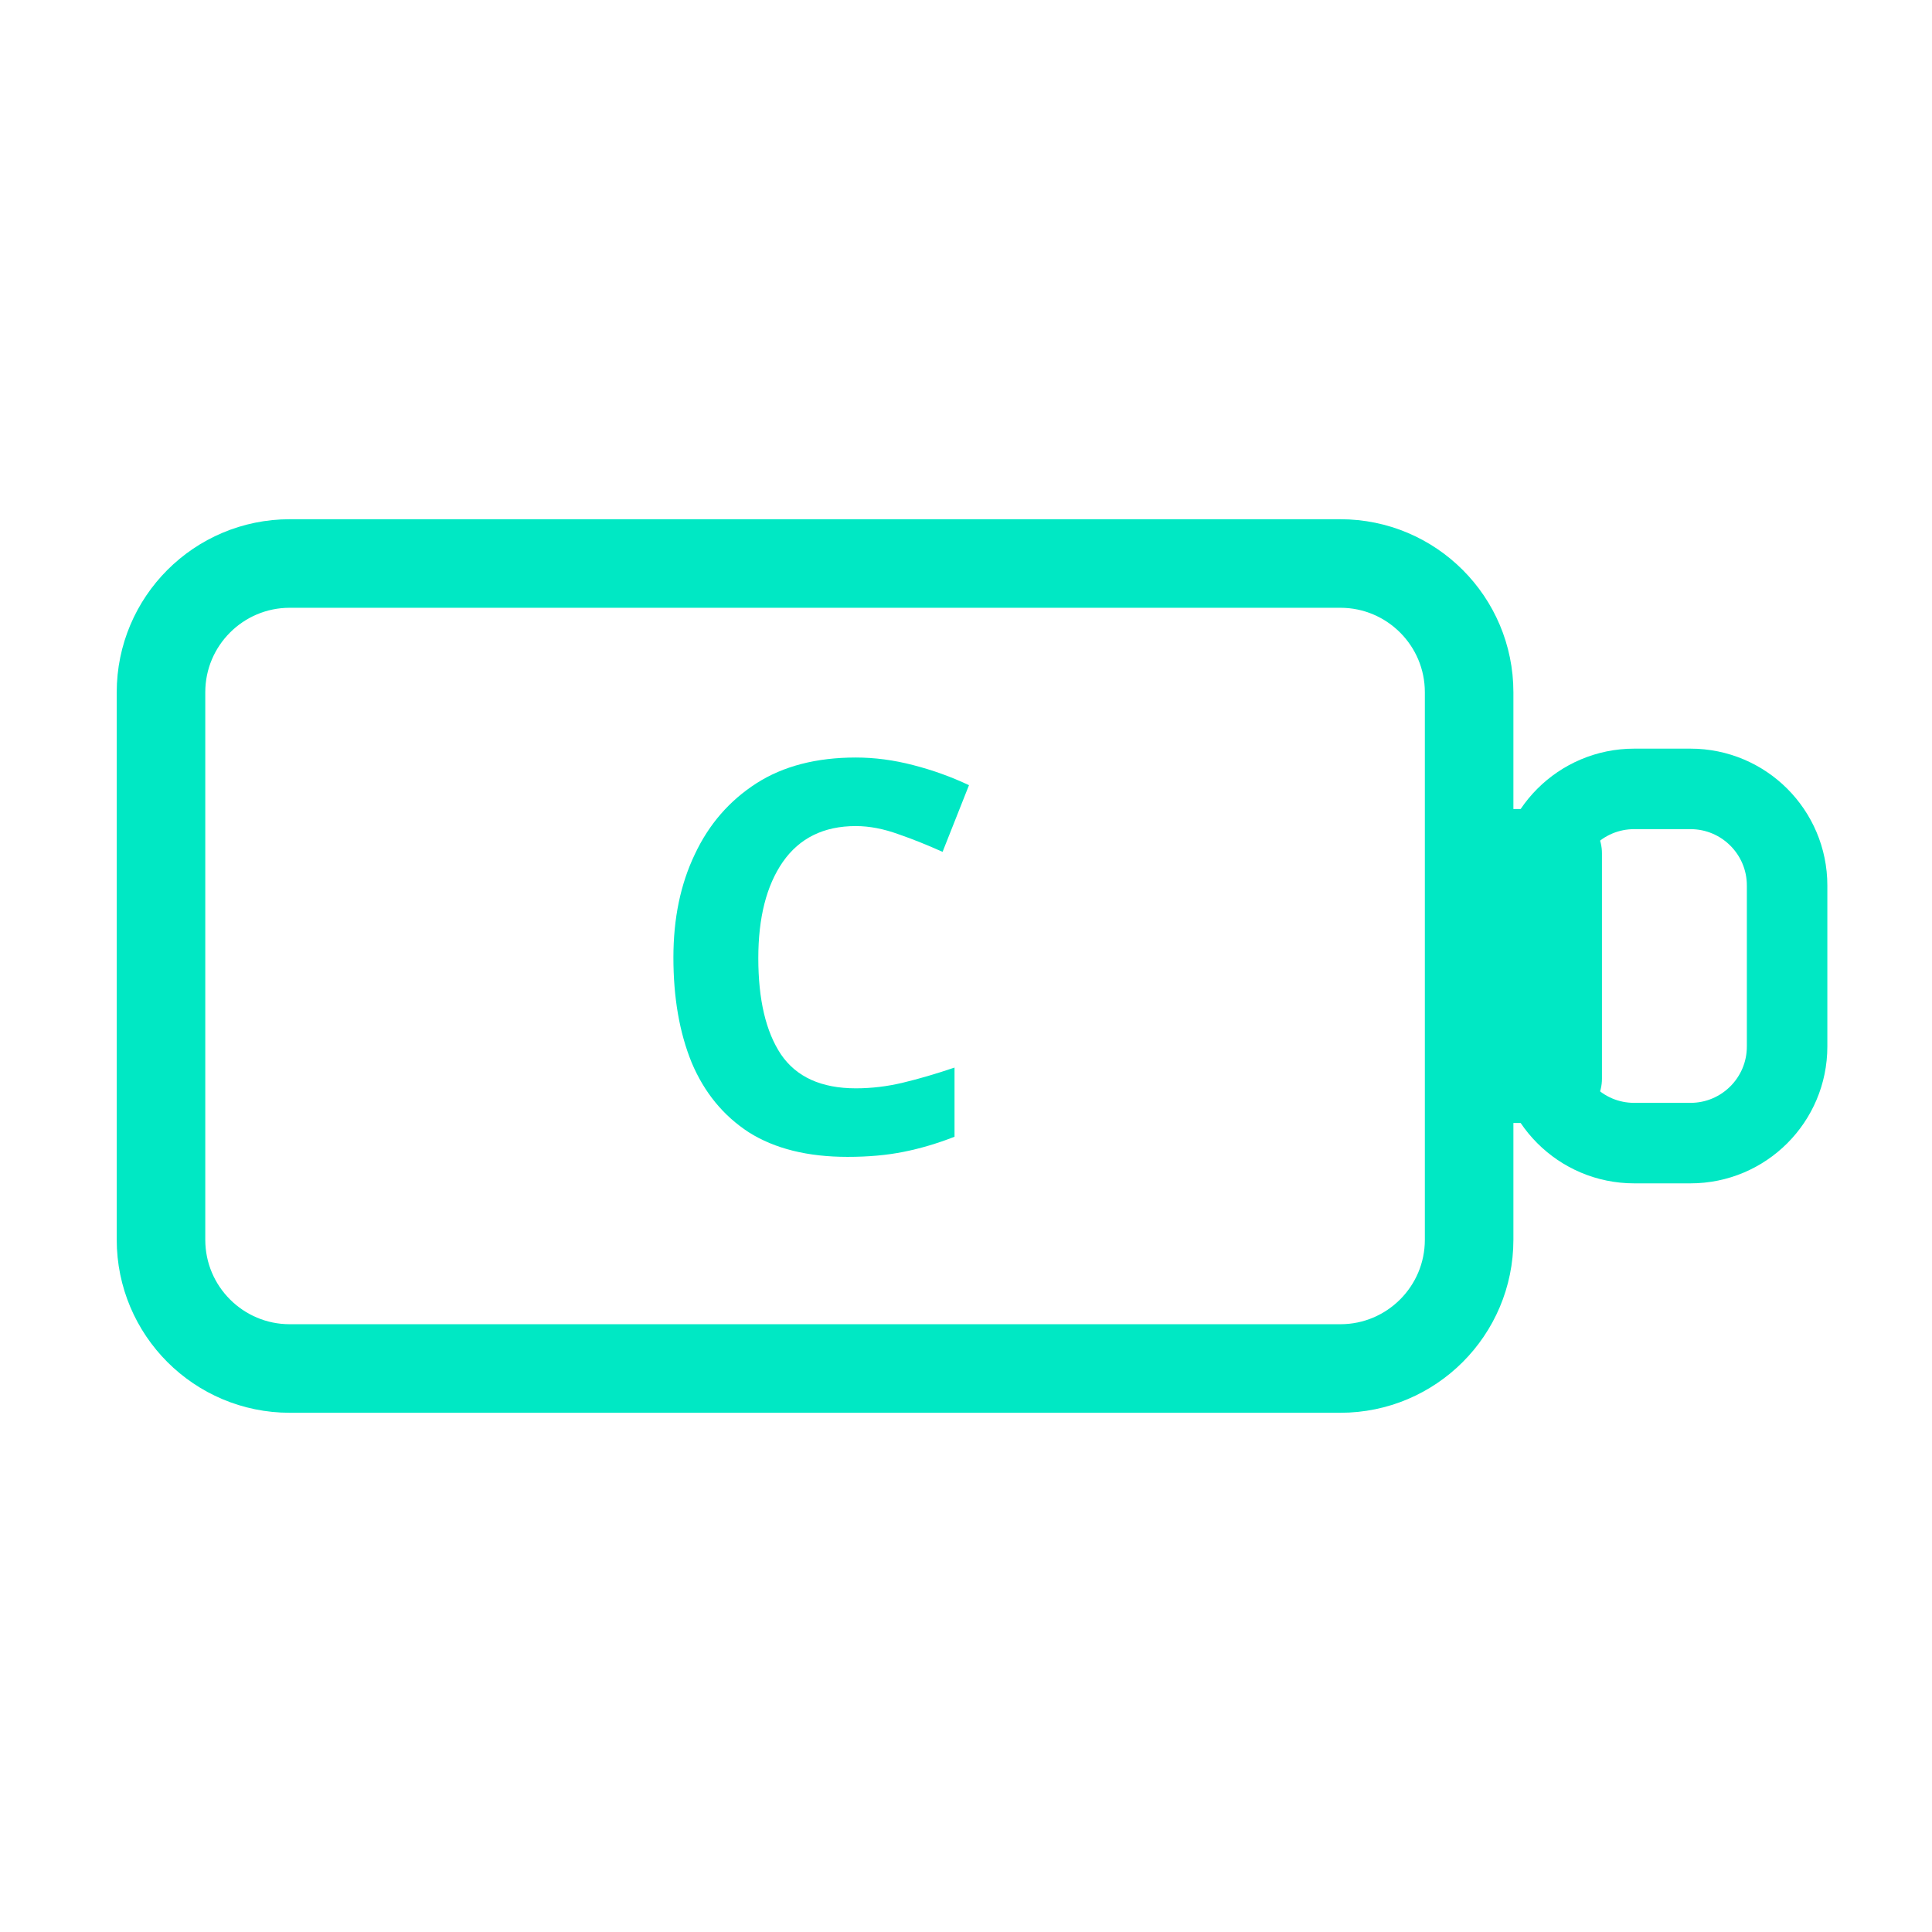
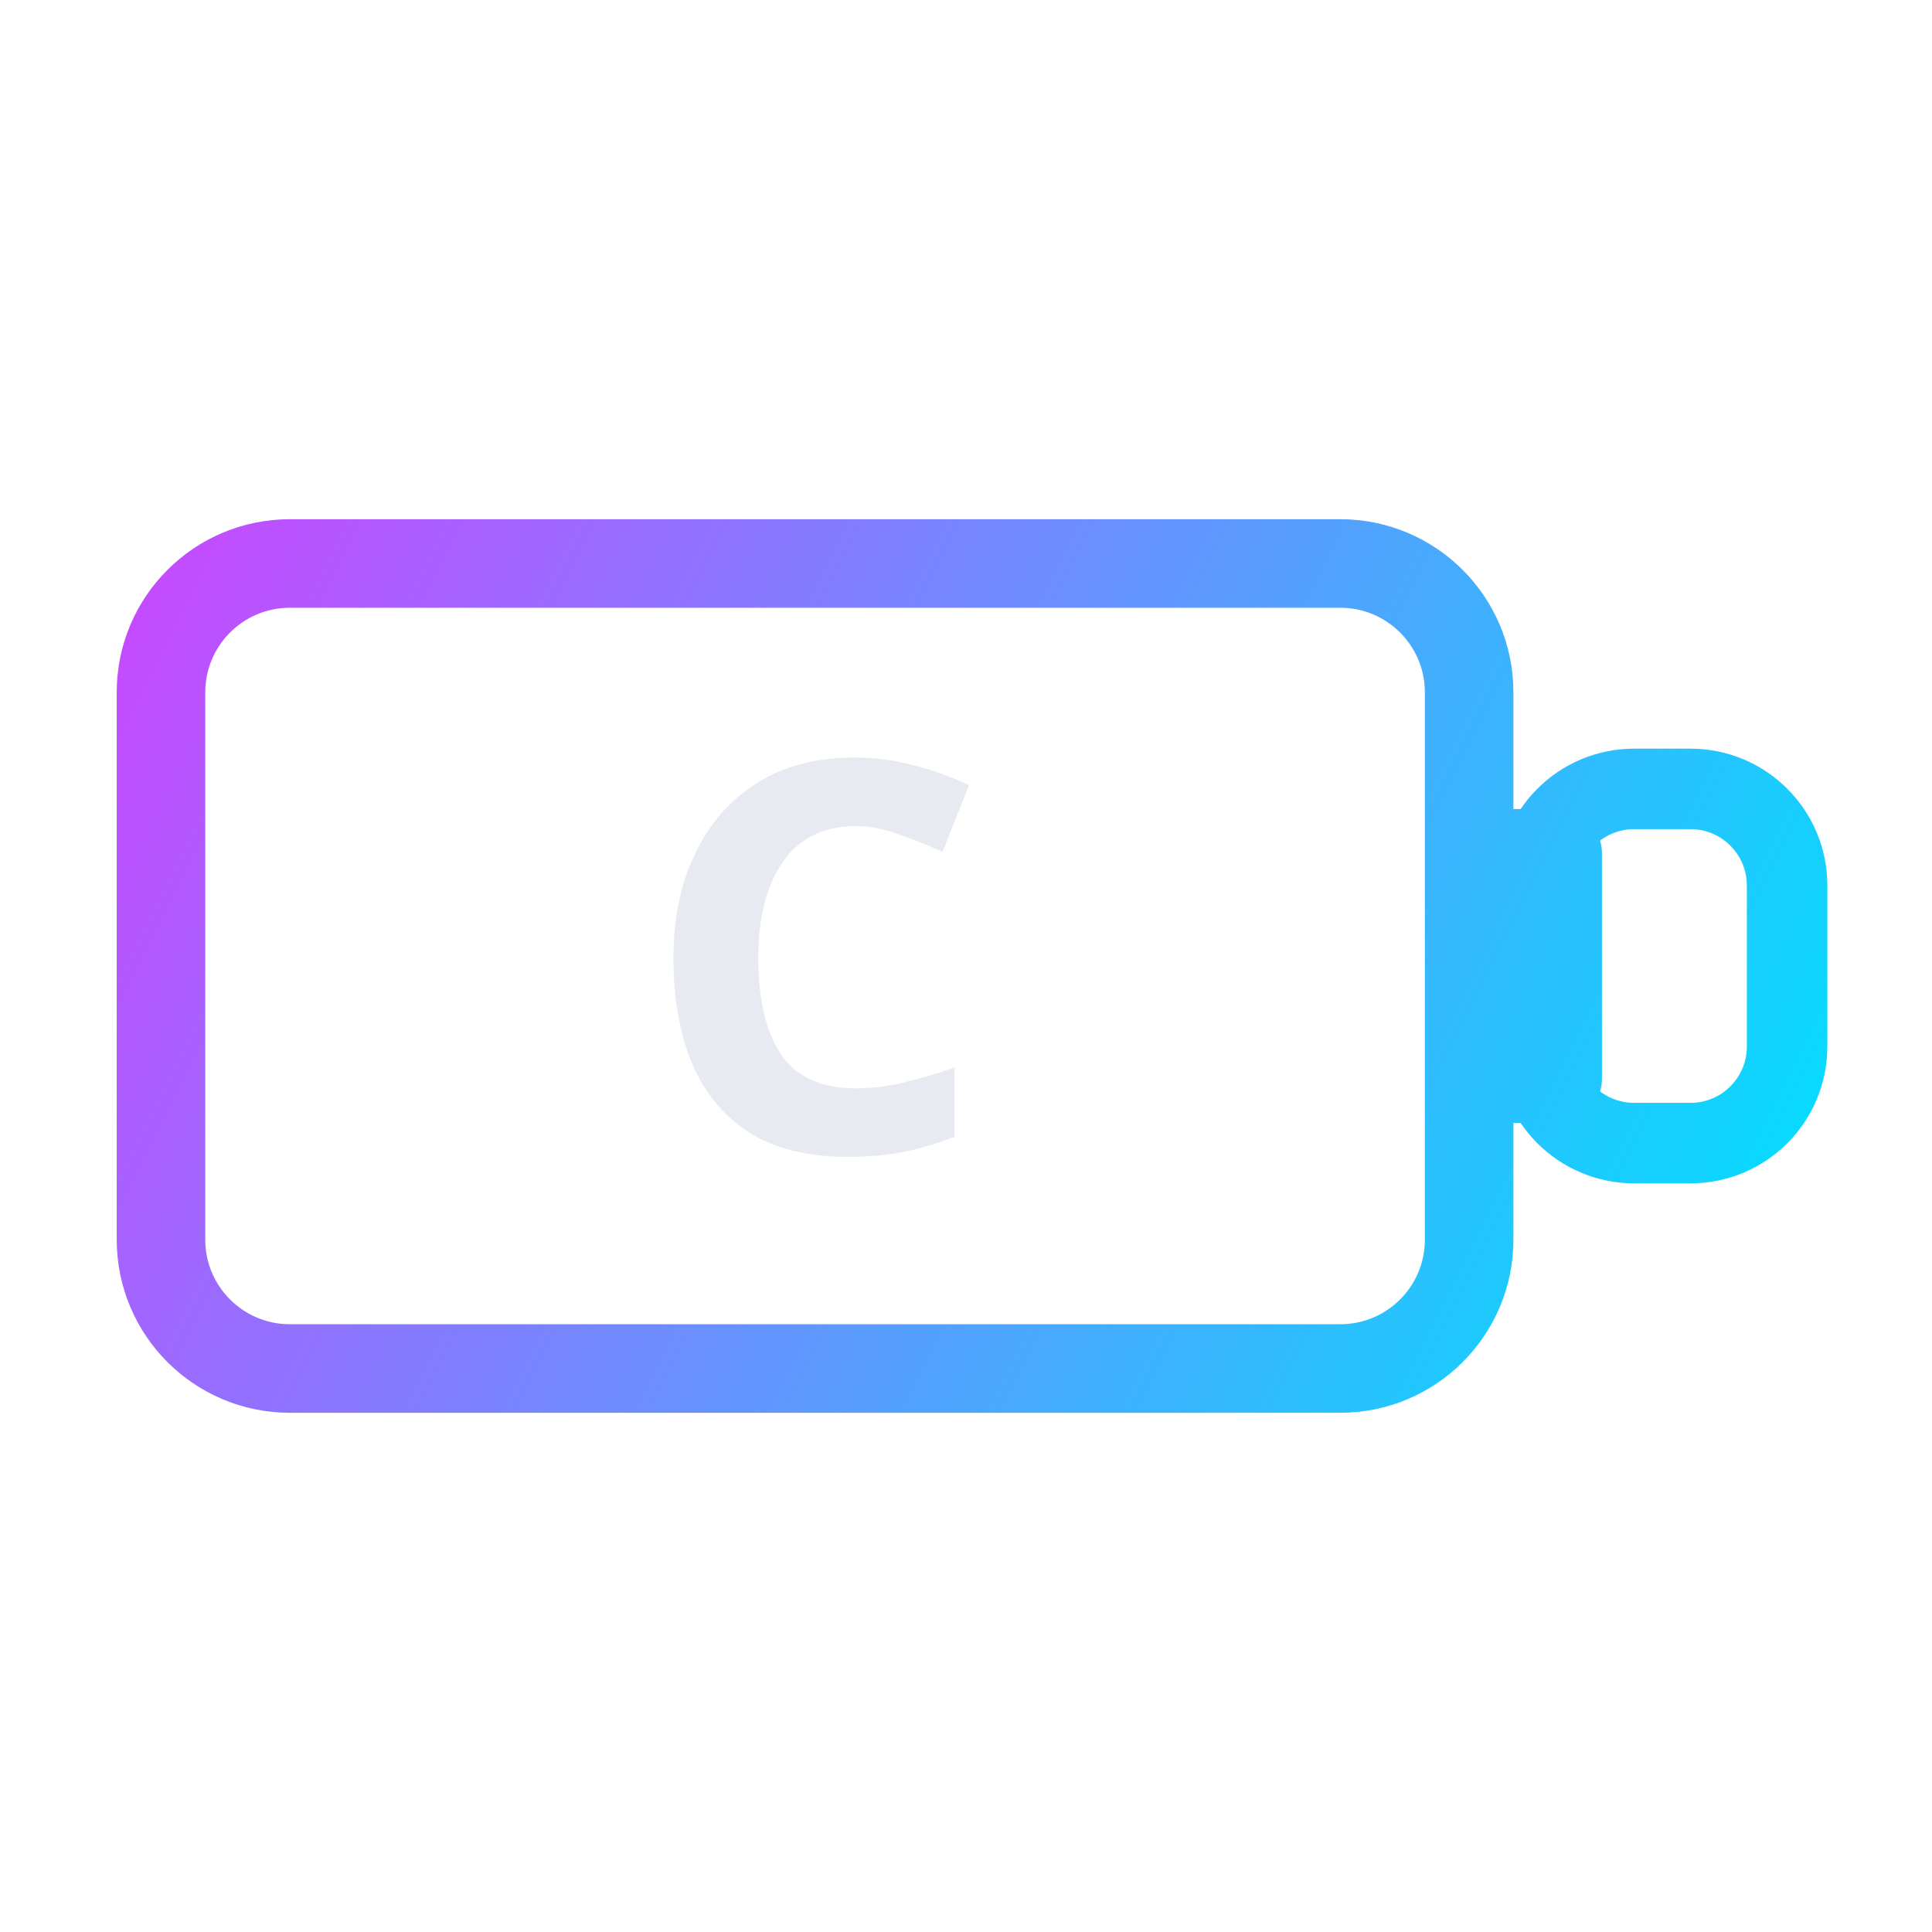
<svg xmlns="http://www.w3.org/2000/svg" viewBox="0 0 48 48" fill="none" role="img" aria-labelledby="logoTitle">
-   <rect x="4" y="14" width="32.5" height="20" rx="3.2" stroke="#00e8c4" stroke-width="2.2" />
-   <path d="M36.5 21.2h2.2v5.6h-2.2" stroke="#00e8c4" stroke-width="2.2" stroke-linejoin="round" />
-   <rect x="38.2" y="19.6" width="6.2" height="8.8" rx="2.4" stroke="#00e8c4" stroke-width="2" />
-   <text x="20.25" y="28.6" text-anchor="middle" fill="#00e8c4" font-family="Syne, Outfit, system-ui, sans-serif" font-weight="800" font-size="13.5">C</text>
+   <defs>
+     <linearGradient id="tc" x1="4" y1="14" x2="44" y2="34" gradientUnits="userSpaceOnUse">
+       <stop stop-color="#c44bff" />
+       <stop offset="1" stop-color="#00e0fe" />
+     </linearGradient>
+   </defs>
+   <rect x="4" y="14" width="32.5" height="20" rx="3.2" stroke="url(#tc)" stroke-width="2.2" />
+   <path d="M36.5 21.2h2.2v5.6h-2.2" stroke="url(#tc)" stroke-width="2.2" stroke-linejoin="round" />
+   <rect x="38.2" y="19.6" width="6.2" height="8.8" rx="2.4" stroke="url(#tc)" stroke-width="2" />
+   <text x="20.25" y="28.6" text-anchor="middle" fill="#e8eaf2" font-family="Syne, Outfit, system-ui, sans-serif" font-weight="800" font-size="13.5">C</text>
</svg>
